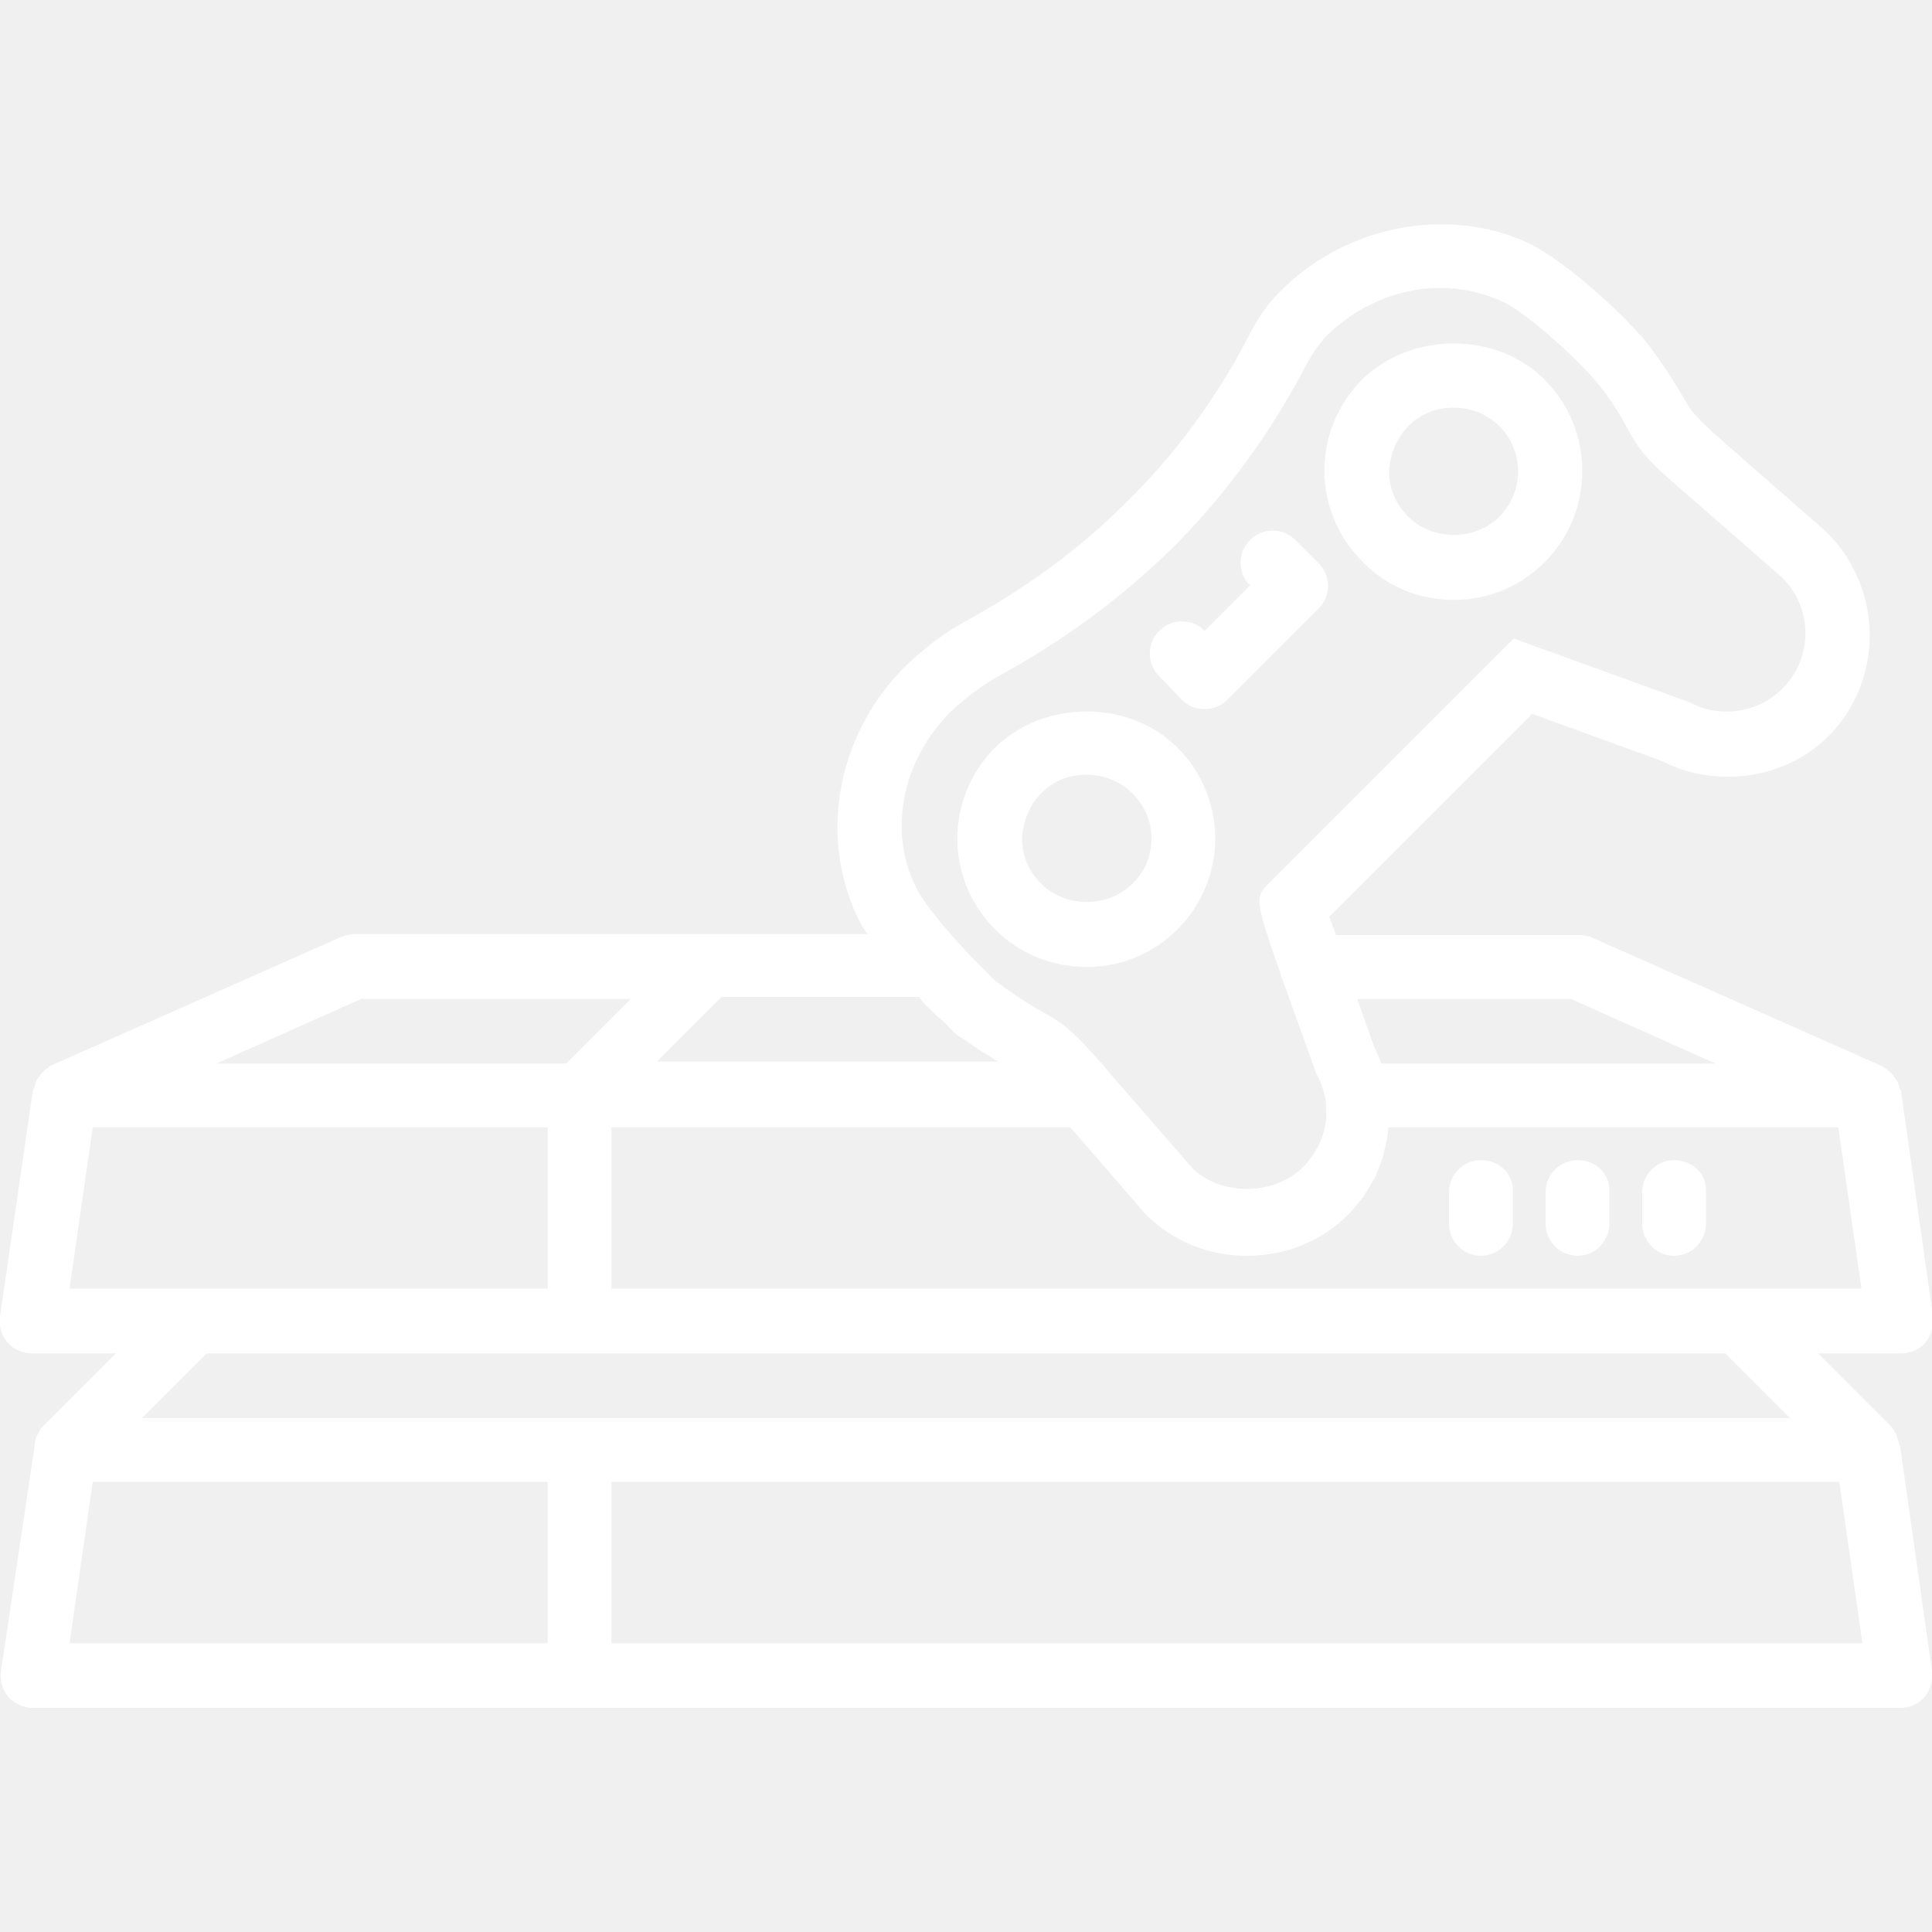
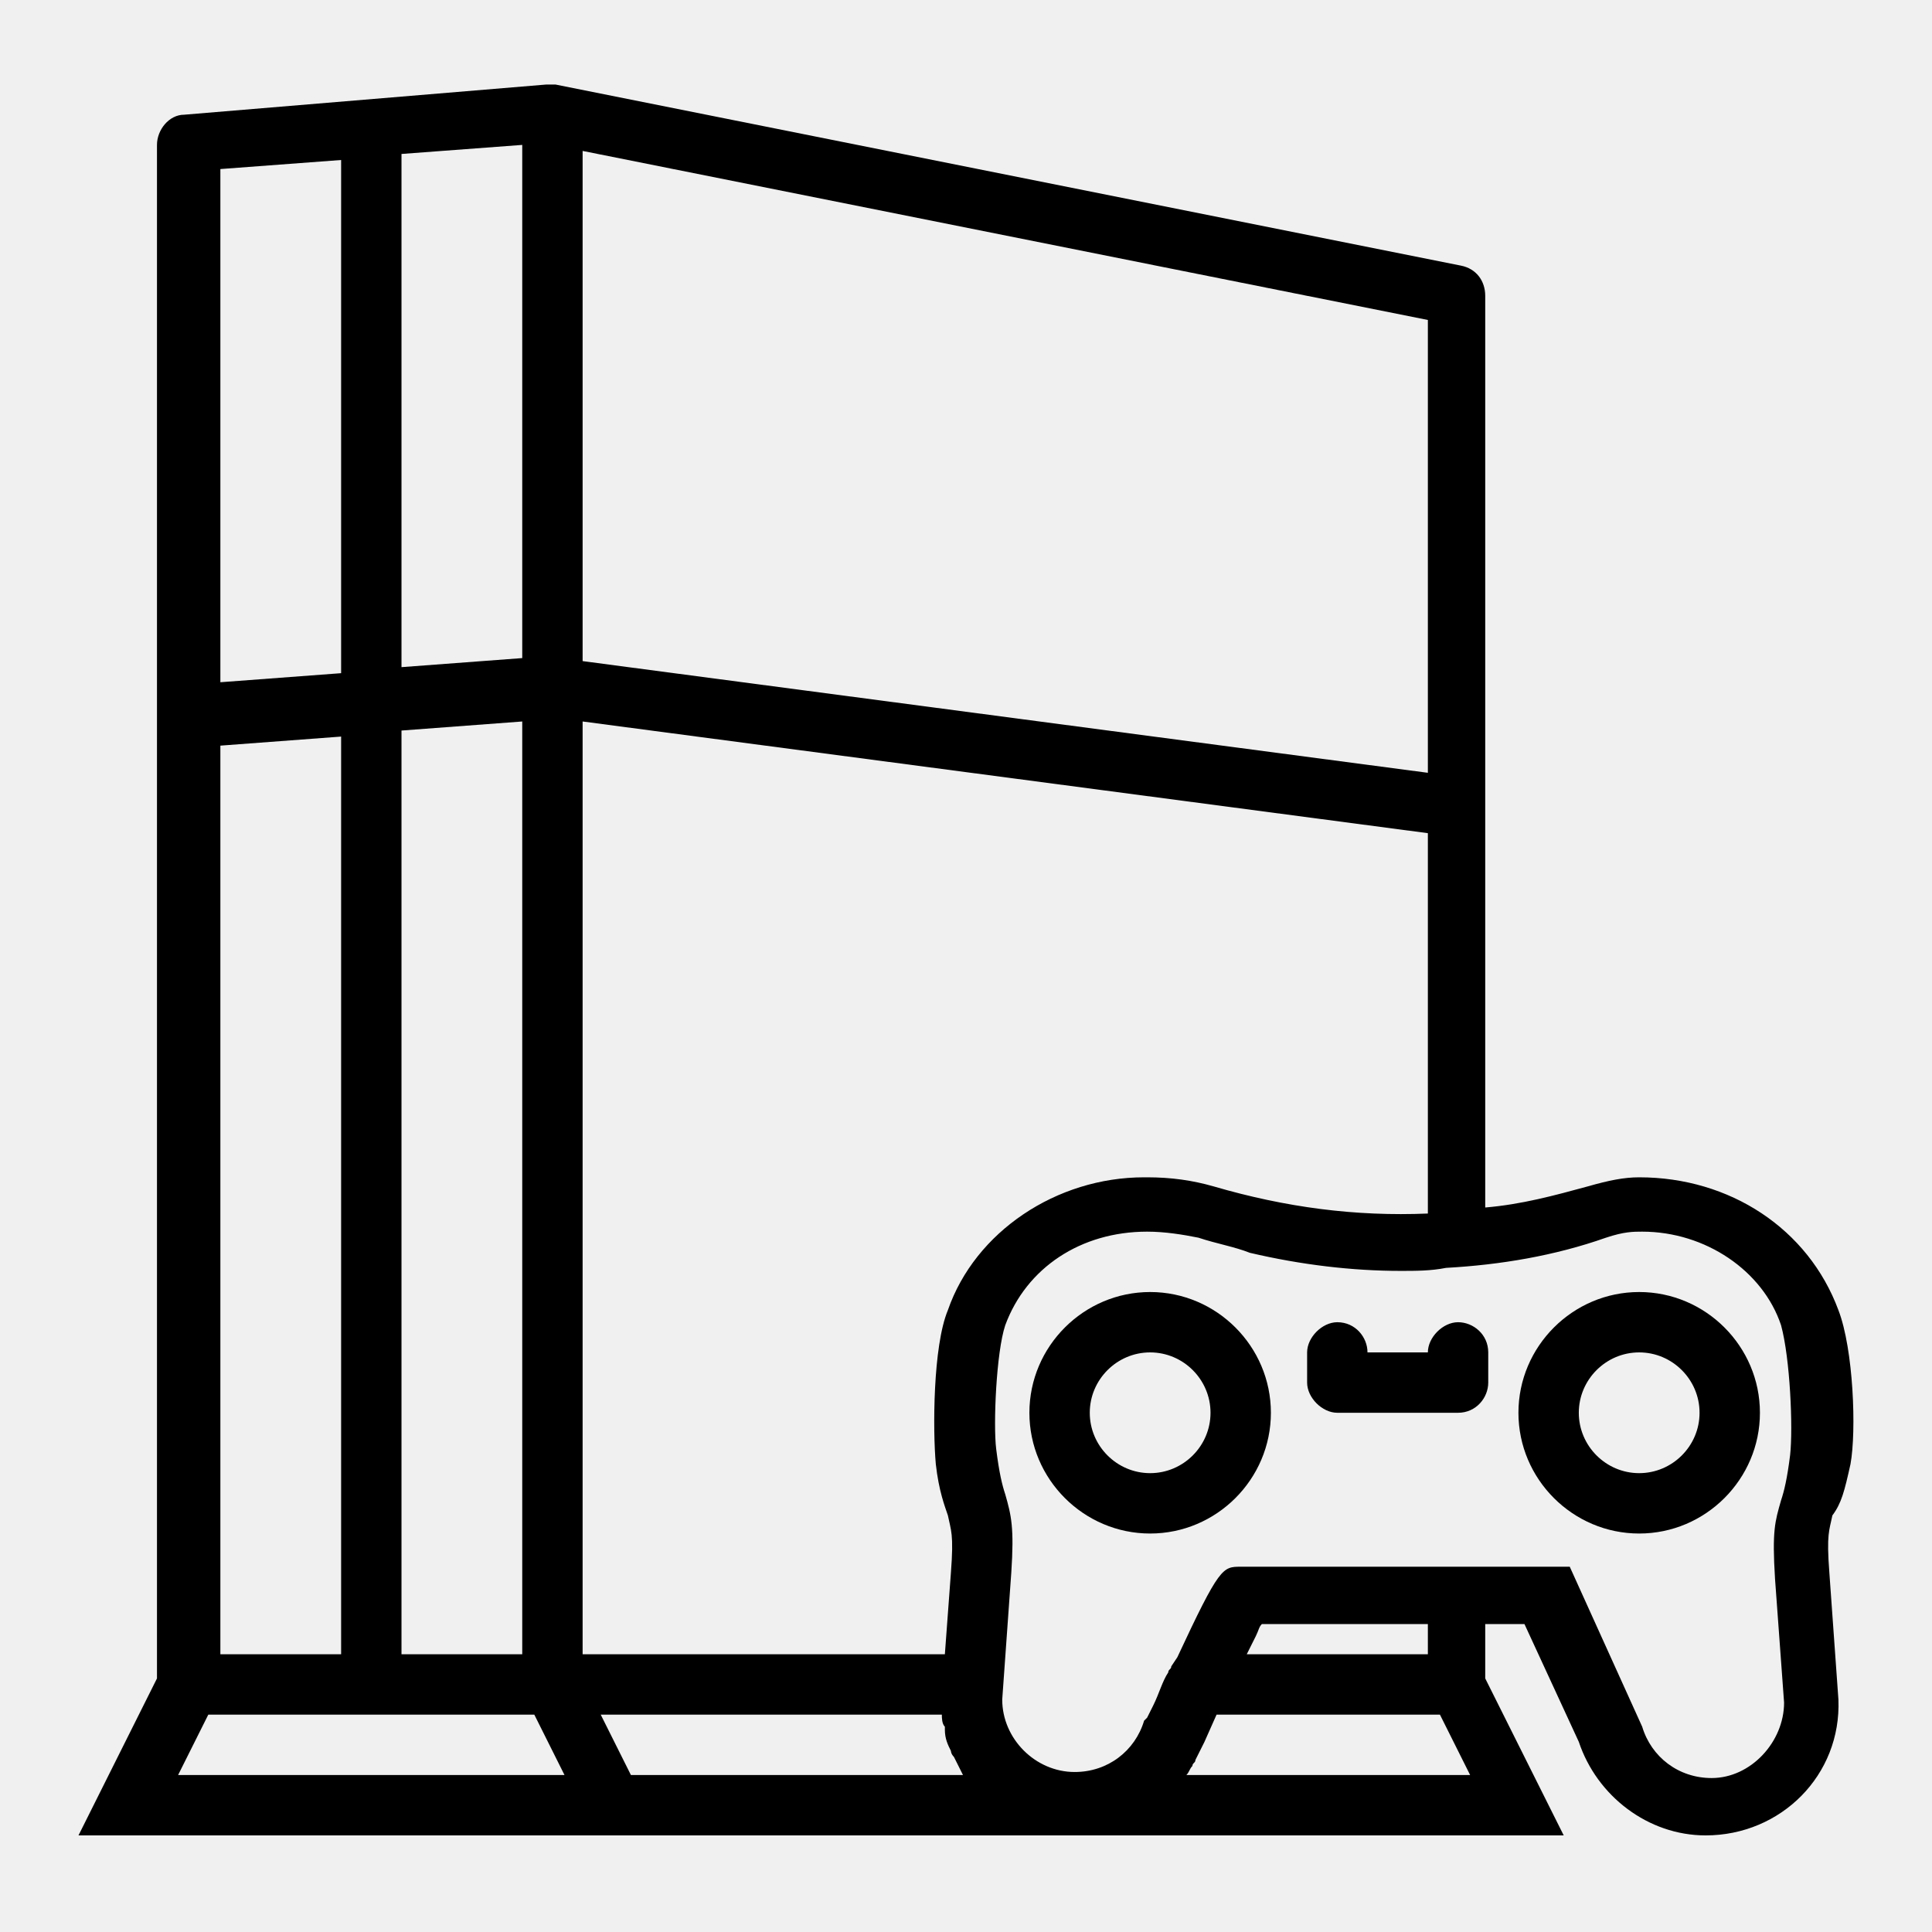
- <svg xmlns="http://www.w3.org/2000/svg" version="1.1" id="Layer_1" x="0px" y="0px" viewBox="0 0 200 200" enable-background="new 0 0 200 200" xml:space="preserve">
+ <svg xmlns="http://www.w3.org/2000/svg" version="1.1" id="Layer_1" x="0px" y="0px" viewBox="0 0 64 64" style="enable-background:new 0 0 64 64;" xml:space="preserve">
  <g>
-     <path fill="#FFFFFF" d="M150.5,62.1c3.6,0,6.9-1.4,9.4-3.9c5.2-5.2,5.2-13.7,0-18.9c-5-5-13.8-5-18.9,0c-2.5,2.5-3.9,5.9-3.9,9.4   s1.4,6.9,3.9,9.4C143.6,60.8,147,62.1,150.5,62.1z M145.8,44.1c1.3-1.3,2.9-1.9,4.7-1.9c1.8,0,3.5,0.7,4.7,1.9   c2.6,2.6,2.6,6.8,0,9.4c-2.5,2.5-6.9,2.5-9.4,0c-1.3-1.3-2-2.9-2-4.7C143.9,47,144.6,45.3,145.8,44.1z" />
-     <path fill="#FFFFFF" d="M112.5,100.1c3.6,0,6.9-1.4,9.4-3.9c2.5-2.5,3.9-5.9,3.9-9.4s-1.4-6.9-3.9-9.4c-5-5-13.8-5-18.9,0   c-2.5,2.5-3.9,5.9-3.9,9.4s1.4,6.9,3.9,9.4C105.6,98.8,109,100.1,112.5,100.1z M107.8,82.1c1.3-1.3,2.9-1.9,4.7-1.9   s3.5,0.7,4.7,1.9c1.3,1.3,2,2.9,2,4.7c0,1.8-0.7,3.5-2,4.7c-2.5,2.5-6.9,2.5-9.4,0c-1.3-1.3-2-2.9-2-4.7   C105.9,85,106.6,83.3,107.8,82.1z" />
-     <path fill="#FFFFFF" d="M122.3,72.4c0.7,0.7,1.5,1,2.4,1s1.7-0.3,2.4-1l9.4-9.4c1.3-1.3,1.3-3.4,0-4.7l-2.4-2.4   c-1.3-1.3-3.4-1.3-4.7,0c-1.3,1.3-1.3,3.4,0,4.7l-4.7,4.7l0,0c-1.3-1.3-3.4-1.3-4.7,0c-1.3,1.3-1.3,3.4,0,4.7L122.3,72.4z" />
-     <path fill="#FFFFFF" d="M196.6,149.5c-0.1-0.4-0.2-0.7-0.3-1c0-0.1-0.1-0.1-0.1-0.2c-0.1-0.2-0.3-0.4-0.4-0.6l-7.6-7.6h8.6   c1,0,1.9-0.4,2.5-1.1c0.6-0.7,0.9-1.7,0.8-2.7l-3.3-23.3c0-0.1,0-0.1-0.1-0.2c-0.1-0.3-0.2-0.6-0.3-0.9c-0.1-0.1-0.2-0.3-0.3-0.4   c-0.1-0.2-0.3-0.4-0.4-0.5c-0.1-0.1-0.3-0.2-0.4-0.3c-0.1-0.1-0.3-0.2-0.4-0.3l-30-13.3c-0.4-0.2-0.9-0.3-1.4-0.3h-25.2   c-0.2-0.7-0.5-1.3-0.7-1.9l21-21l13.5,4.9c2.1,1.1,4.4,1.6,6.8,1.6c4,0,7.7-1.5,10.5-4.3C195,70.3,195,60.9,189,55l-10.4-9.1   c-3.2-2.8-3.5-3.3-4.3-4.7c-0.6-1-1.4-2.4-3.2-4.9c-2.2-3.1-8.9-9.2-12.8-11.1c-8.5-4-19.3-1.8-26,5.2c-1.1,1.1-2.2,2.7-3.2,4.7   c-3.3,6.3-7.5,12-12.5,16.9c-4.8,4.8-10.4,8.9-16.8,12.4c-2,1.1-4,2.6-5.9,4.4c-7.1,6.9-9.2,17.4-5.2,26c0.3,0.6,0.6,1.2,1.1,1.9   H36.7c-0.5,0-0.9,0.1-1.4,0.3l-30,13.3c-0.2,0.1-0.3,0.2-0.4,0.3c-0.2,0.1-0.3,0.2-0.4,0.3c-0.2,0.2-0.3,0.3-0.4,0.5   c-0.1,0.1-0.2,0.2-0.3,0.4c-0.1,0.3-0.2,0.6-0.3,0.9c0,0.1-0.1,0.1-0.1,0.2L0,136.3c-0.1,1,0.1,1.9,0.8,2.7   c0.6,0.7,1.6,1.1,2.5,1.1H12l-7.6,7.6c-0.2,0.2-0.3,0.4-0.4,0.6c0,0.1-0.1,0.1-0.1,0.2c-0.2,0.3-0.3,0.7-0.3,1c0,0,0,0,0,0.1   L0.1,173c-0.1,1,0.1,1.9,0.8,2.7c0.6,0.7,1.6,1.1,2.5,1.1h193.3c1,0,1.9-0.4,2.5-1.1c0.6-0.7,0.9-1.7,0.8-2.7l-3.3-23.3   C196.6,149.6,196.6,149.5,196.6,149.5z M180,133.4H63.3v-16.7h47.5l7.8,9c2.8,2.8,6.5,4.3,10.5,4.3c4,0,7.7-1.5,10.5-4.3   c0.6-0.6,1.1-1.3,1.6-1.9c0-0.1,0.1-0.1,0.1-0.2c0.4-0.6,0.8-1.3,1.2-2c0,0,0-0.1,0-0.1c0.3-0.7,0.6-1.5,0.8-2.3c0,0,0-0.1,0-0.1   c0.2-0.8,0.4-1.5,0.4-2.3c0,0,0-0.1,0-0.1h46.6l2.4,16.7L180,133.4L180,133.4z M162.6,103.4l15,6.7H143c-0.2-0.5-0.4-1.1-0.7-1.6   l-1.8-5.1H162.6z M98.5,73.6c1.5-1.4,3-2.5,4.5-3.4c7-3.8,13.1-8.3,18.4-13.5c5.4-5.4,10-11.7,13.6-18.5c0.9-1.8,1.7-2.7,2.1-3.2   c3.2-3.3,7.6-5.2,12-5.2c2.2,0,4.4,0.5,6.4,1.4c2.8,1.3,8.6,6.7,10.3,9c1.6,2.1,2.2,3.3,2.7,4.2c1.1,2,1.8,3.1,5.7,6.4l10.3,9   c3.2,3.2,3.2,8.3,0,11.5c-2.5,2.5-6.5,3.1-9.6,1.4l-18.2-6.6l-25.4,25.4l-0.4,0.4c-0.8,1.1-1,1.4,1.7,9c0,0,0,0,0,0.1l0.6,1.6   c0.8,2.2,1.7,4.8,2.9,8.1l0.2,0.5c0,0.1,0.1,0.1,0.1,0.2c0.4,0.7,0.6,1.5,0.8,2.3c0.1,0.6,0.1,1.3,0.1,1.9c0,0,0,0.1,0,0.1   c-0.1,1.2-0.5,2.4-1.1,3.4c-0.1,0.1-0.1,0.2-0.2,0.3c-0.3,0.5-0.7,1-1.1,1.4c-3.1,3.1-8.6,2.9-11.4,0.2l-8.7-10l-0.4-0.5   c-3.4-3.9-4.4-4.6-6.4-5.7c-0.9-0.5-2.1-1.2-4.2-2.7c-0.2-0.2-0.6-0.4-0.9-0.7c-0.3-0.2-0.5-0.5-0.8-0.8c-0.1-0.1-0.2-0.1-0.2-0.2   c-0.3-0.3-0.7-0.7-1.1-1.1c-0.1-0.1-0.1-0.1-0.2-0.2c-0.4-0.4-0.8-0.9-1.3-1.4c-1.9-2.1-3.8-4.4-4.5-5.9   C91.9,86,93.4,78.6,98.5,73.6z M96.1,104.3c0.2,0.2,0.4,0.4,0.6,0.6c0.2,0.2,0.4,0.4,0.7,0.6c0.3,0.3,0.6,0.5,0.8,0.8   c0.1,0.1,0.3,0.3,0.4,0.4c0.4,0.4,0.8,0.7,1.2,0.9c0.7,0.5,1.3,0.9,1.9,1.3c0.2,0.1,0.4,0.2,0.5,0.3c0.4,0.2,0.7,0.5,1,0.6   c0,0,0.1,0.1,0.2,0.1H68l6.7-6.7h20.5C95.5,103.8,95.8,104,96.1,104.3z M37.4,103.4h27.9l-6.7,6.7H22.4L37.4,103.4z M9.6,116.7   h47.1v16.7H20H7.2L9.6,116.7z M178.6,140.1l6.7,6.7H14.7l6.7-6.7H178.6z M9.6,153.4h47.1v16.7H7.2L9.6,153.4z M63.3,170.1v-16.7   h127.1l2.4,16.7H63.3z" />
-     <path fill="#FFFFFF" d="M153.3,120.1c-1.8,0-3.3,1.5-3.3,3.3v3.3c0,1.8,1.5,3.3,3.3,3.3s3.3-1.5,3.3-3.3v-3.3   C156.7,121.5,155.2,120.1,153.3,120.1z" />
-     <path fill="#FFFFFF" d="M163.3,120.1c-1.8,0-3.3,1.5-3.3,3.3v3.3c0,1.8,1.5,3.3,3.3,3.3s3.3-1.5,3.3-3.3v-3.3   C166.7,121.5,165.2,120.1,163.3,120.1z" />
-     <path fill="#FFFFFF" d="M173.3,120.1c-1.8,0-3.3,1.5-3.3,3.3v3.3c0,1.8,1.5,3.3,3.3,3.3s3.3-1.5,3.3-3.3v-3.3   C176.7,121.5,175.2,120.1,173.3,120.1z" />
+     <path d="M61.3,48.5c0.2-1.1,0.1-3.8-0.4-5.1c-1-2.7-3.6-4.4-6.6-4.4l0,0c-0.5,0-1,0.1-1.7,0.3c-1.1,0.3-2.2,0.6-3.4,0.7V9.8   c0-0.5-0.3-0.9-0.8-1l-30-6c0,0-0.1,0-0.1,0c0,0-0.1,0-0.2,0l-12,1c-0.5,0-0.9,0.5-0.9,1v50.8l-2.6,5.2h17h2.2h13.7h16.3l-2.6-5.2   v-1.8h1.3l1.8,3.9c0.6,1.8,2.3,3.1,4.2,3.1c2.5,0,4.5-2,4.4-4.5l-0.3-4.2c-0.1-1.3,0-1.4,0.1-1.9C61,49.8,61.1,49.4,61.3,48.5z    M40.2,39.3C39.5,39.1,38.8,39,38,39h-0.1c-2.9,0-5.6,1.8-6.5,4.4c-0.5,1.2-0.5,4-0.4,5.1c0.1,0.9,0.3,1.4,0.4,1.7   c0.1,0.5,0.2,0.6,0.1,1.9l-0.2,2.7h-12V23.9l28,3.7v12.6C44.9,40.3,42.6,40,40.2,39.3z M7.3,24.7l4-0.3v30.4h-4V24.7z M13.3,24.2   l4-0.3v30.9h-0.6h-3.4V24.2z M47.3,25.6l-28-3.7V5l28,5.6V25.6z M17.3,21.8l-4,0.3v-17l4-0.3V21.8z M11.3,5.3v17l-4,0.3v-17   L11.3,5.3z M5.9,58.8l1-2h10.8l1,2H5.9z M20.9,58.8l-1-2h11.3c0,0.1,0,0.3,0.1,0.4c0,0,0,0.1,0,0.1c0,0.3,0.1,0.5,0.2,0.7   c0,0,0,0.1,0.1,0.2c0.1,0.2,0.2,0.4,0.3,0.6L20.9,58.8L20.9,58.8z M39.3,58.8c0.1-0.1,0.1-0.2,0.2-0.3c0-0.1,0.1-0.1,0.1-0.2   c0.1-0.2,0.2-0.4,0.3-0.6l0.4-0.9h7.4l1,2H39.3z M47.3,54.8h-6c0.1-0.2,0.2-0.4,0.3-0.6v0c0.1-0.2,0.1-0.3,0.2-0.4h5.5V54.8z    M59.3,48.2c-0.1,0.8-0.2,1.2-0.3,1.5c-0.2,0.7-0.3,1-0.2,2.6l0.3,4.1c0,1.3-1.1,2.5-2.4,2.5c-1.1,0-2-0.7-2.3-1.7l-2.4-5.3H41.1   c-0.6,0-0.7,0-2.1,3l0,0l-0.2,0.3c0,0.1-0.1,0.1-0.1,0.2c0,0,0,0,0,0l0,0c-0.2,0.3-0.3,0.7-0.5,1.1L38,56.9L37.9,57   c-0.3,1-1.2,1.7-2.3,1.7c-1.3,0-2.4-1.1-2.4-2.4l0.3-4.2c0.1-1.5,0-1.9-0.2-2.6c-0.1-0.3-0.2-0.7-0.3-1.5c-0.1-0.8,0-3.2,0.3-4.1   c0.7-1.9,2.5-3.1,4.7-3.1l0,0c0.6,0,1.2,0.1,1.7,0.2c0.6,0.2,1.2,0.3,1.7,0.5h0c1.7,0.4,3.4,0.6,5,0.6c0.5,0,1,0,1.5-0.1   c1.8-0.1,3.6-0.4,5.3-1c0.6-0.2,0.9-0.2,1.2-0.2c2.1,0,4,1.3,4.6,3.1C59.3,45,59.4,47.3,59.3,48.2z" />
+     <path d="M54.3,42.8c-2.2,0-4,1.8-4,4s1.8,4,4,4s4-1.8,4-4S56.5,42.8,54.3,42.8z M54.3,48.8c-1.1,0-2-0.9-2-2s0.9-2,2-2s2,0.9,2,2   S55.4,48.8,54.3,48.8z" />
+     <path d="M38.1,42.8c-2.2,0-4,1.8-4,4s1.8,4,4,4s4-1.8,4-4S40.3,42.8,38.1,42.8z M38.1,48.8c-1.1,0-2-0.9-2-2s0.9-2,2-2s2,0.9,2,2   S39.2,48.8,38.1,48.8z" />
+     <path d="M48.3,43.8c-0.5,0-1,0.5-1,1h-2c0-0.5-0.4-1-1-1c-0.5,0-1,0.5-1,1v1c0,0.5,0.5,1,1,1h4c0.6,0,1-0.5,1-1v-1   C49.3,44.2,48.8,43.8,48.3,43.8z" />
  </g>
</svg>
